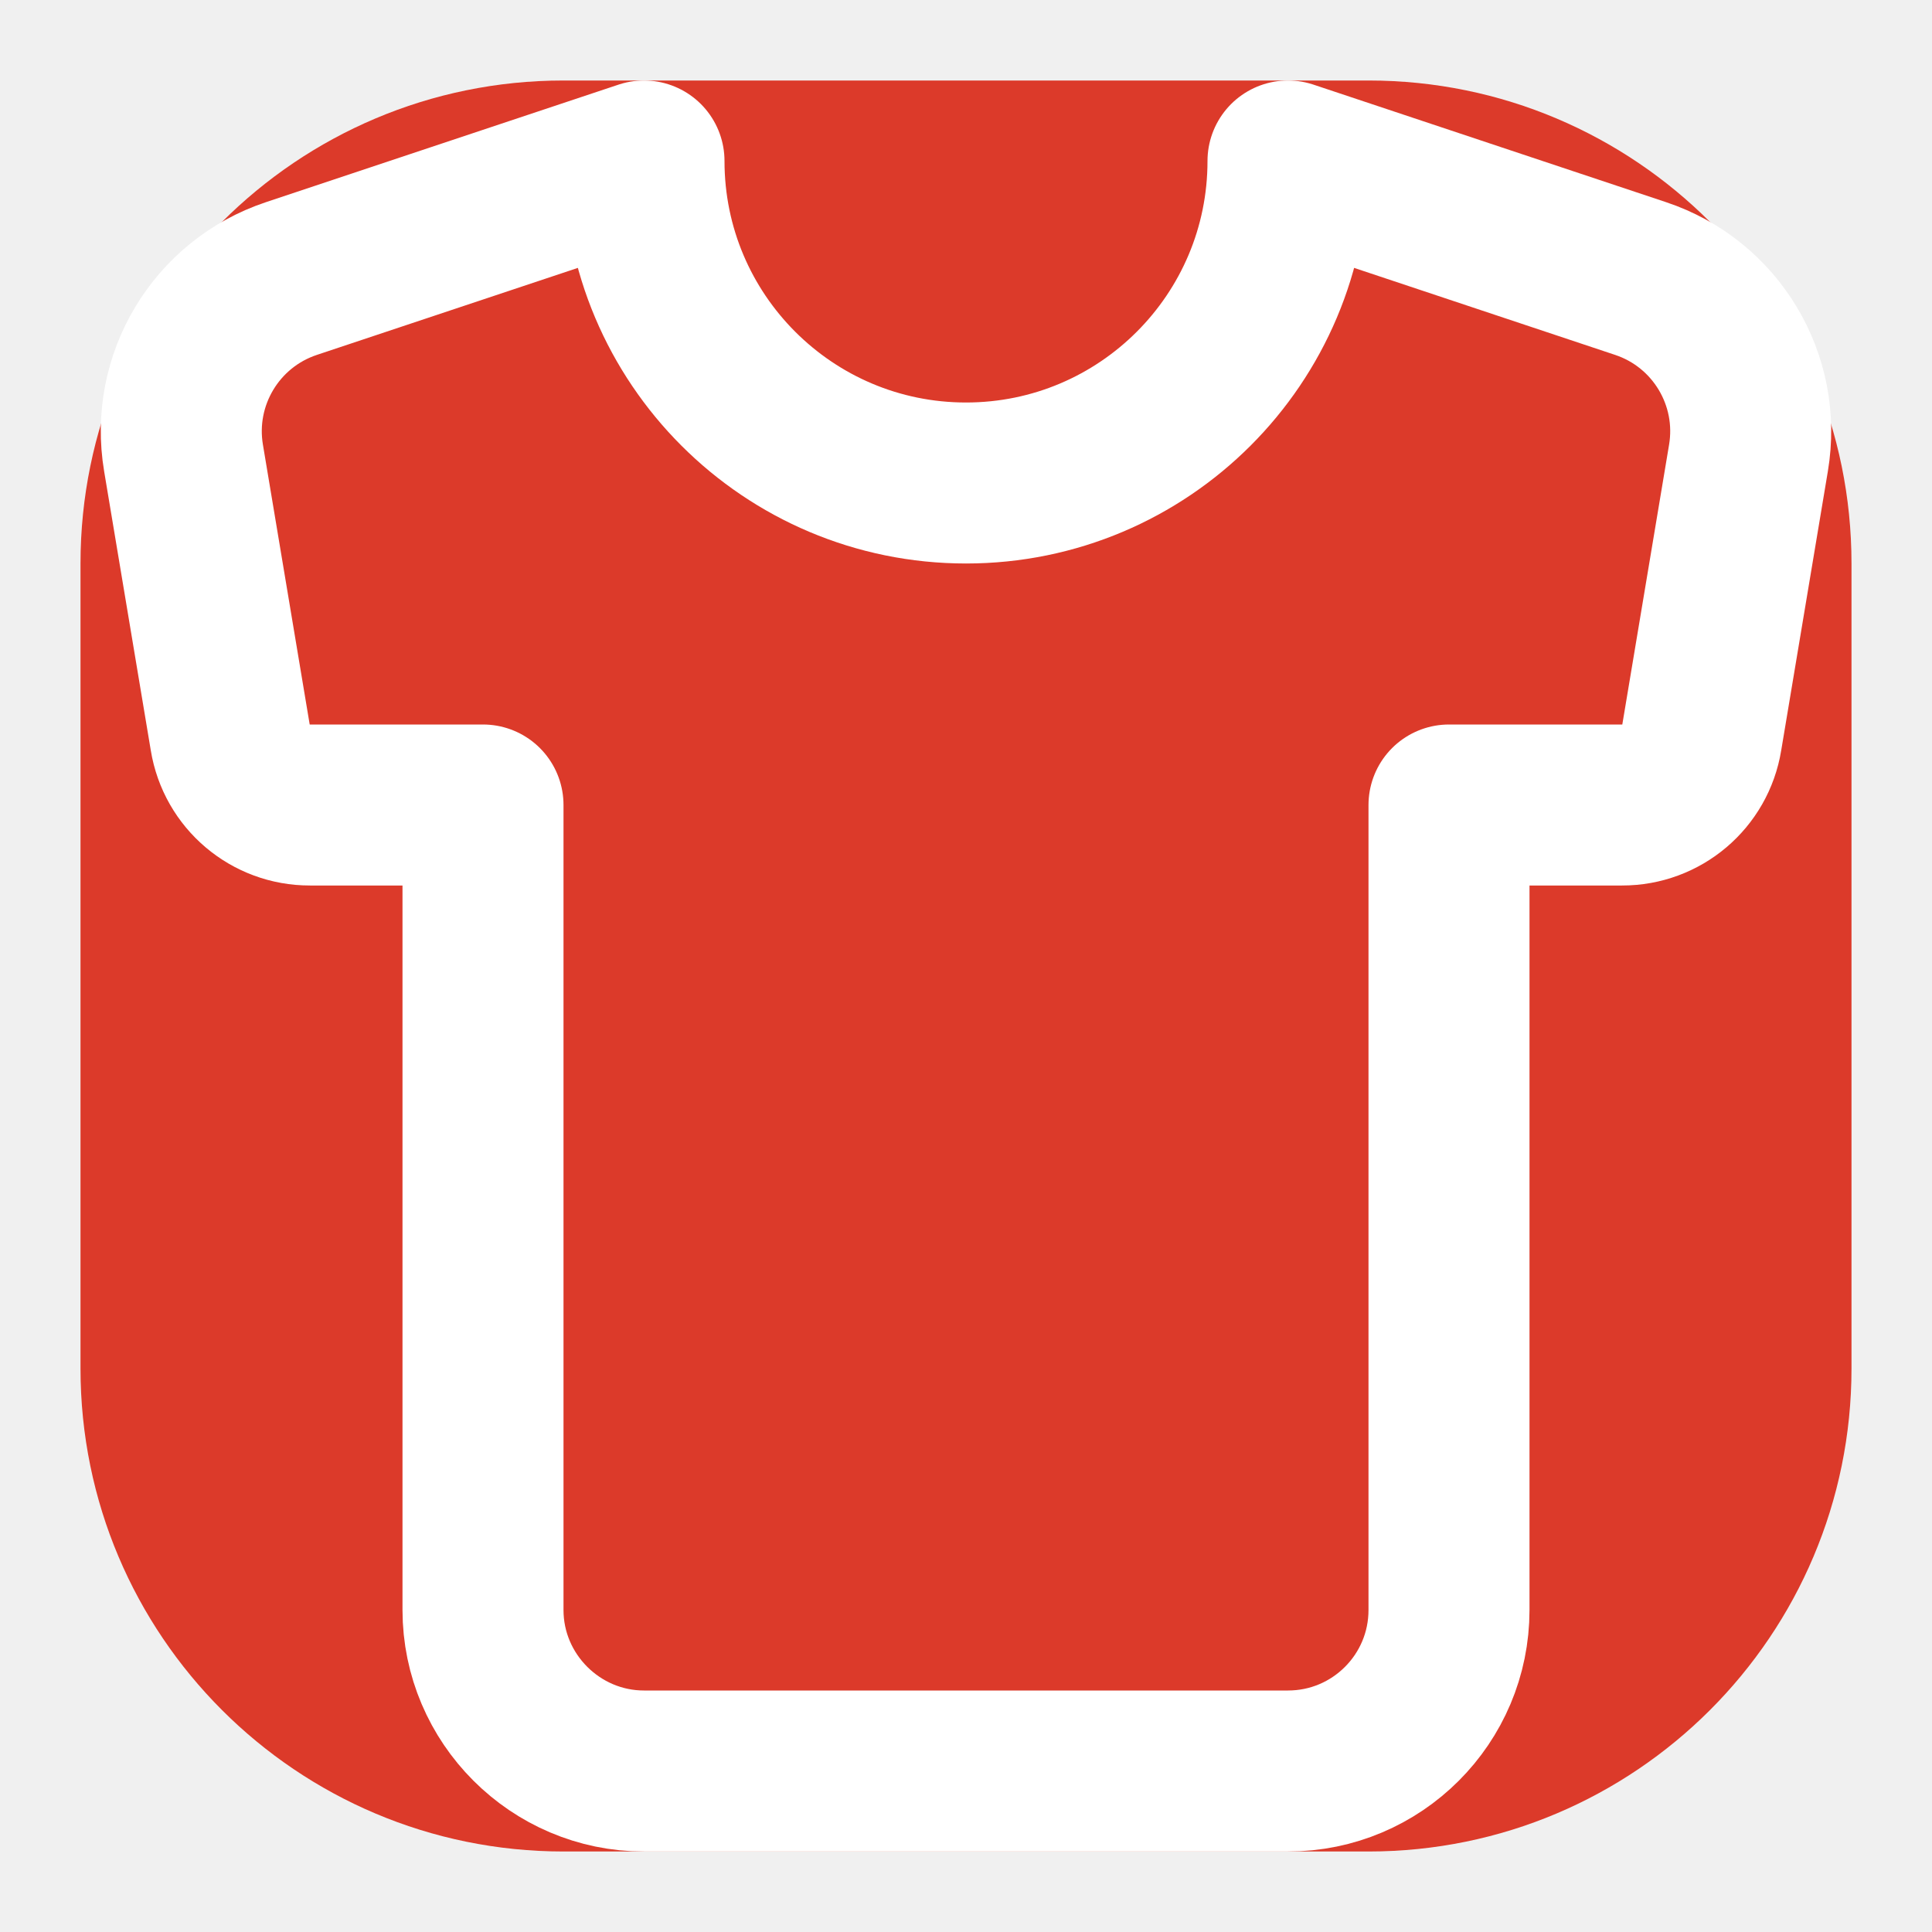
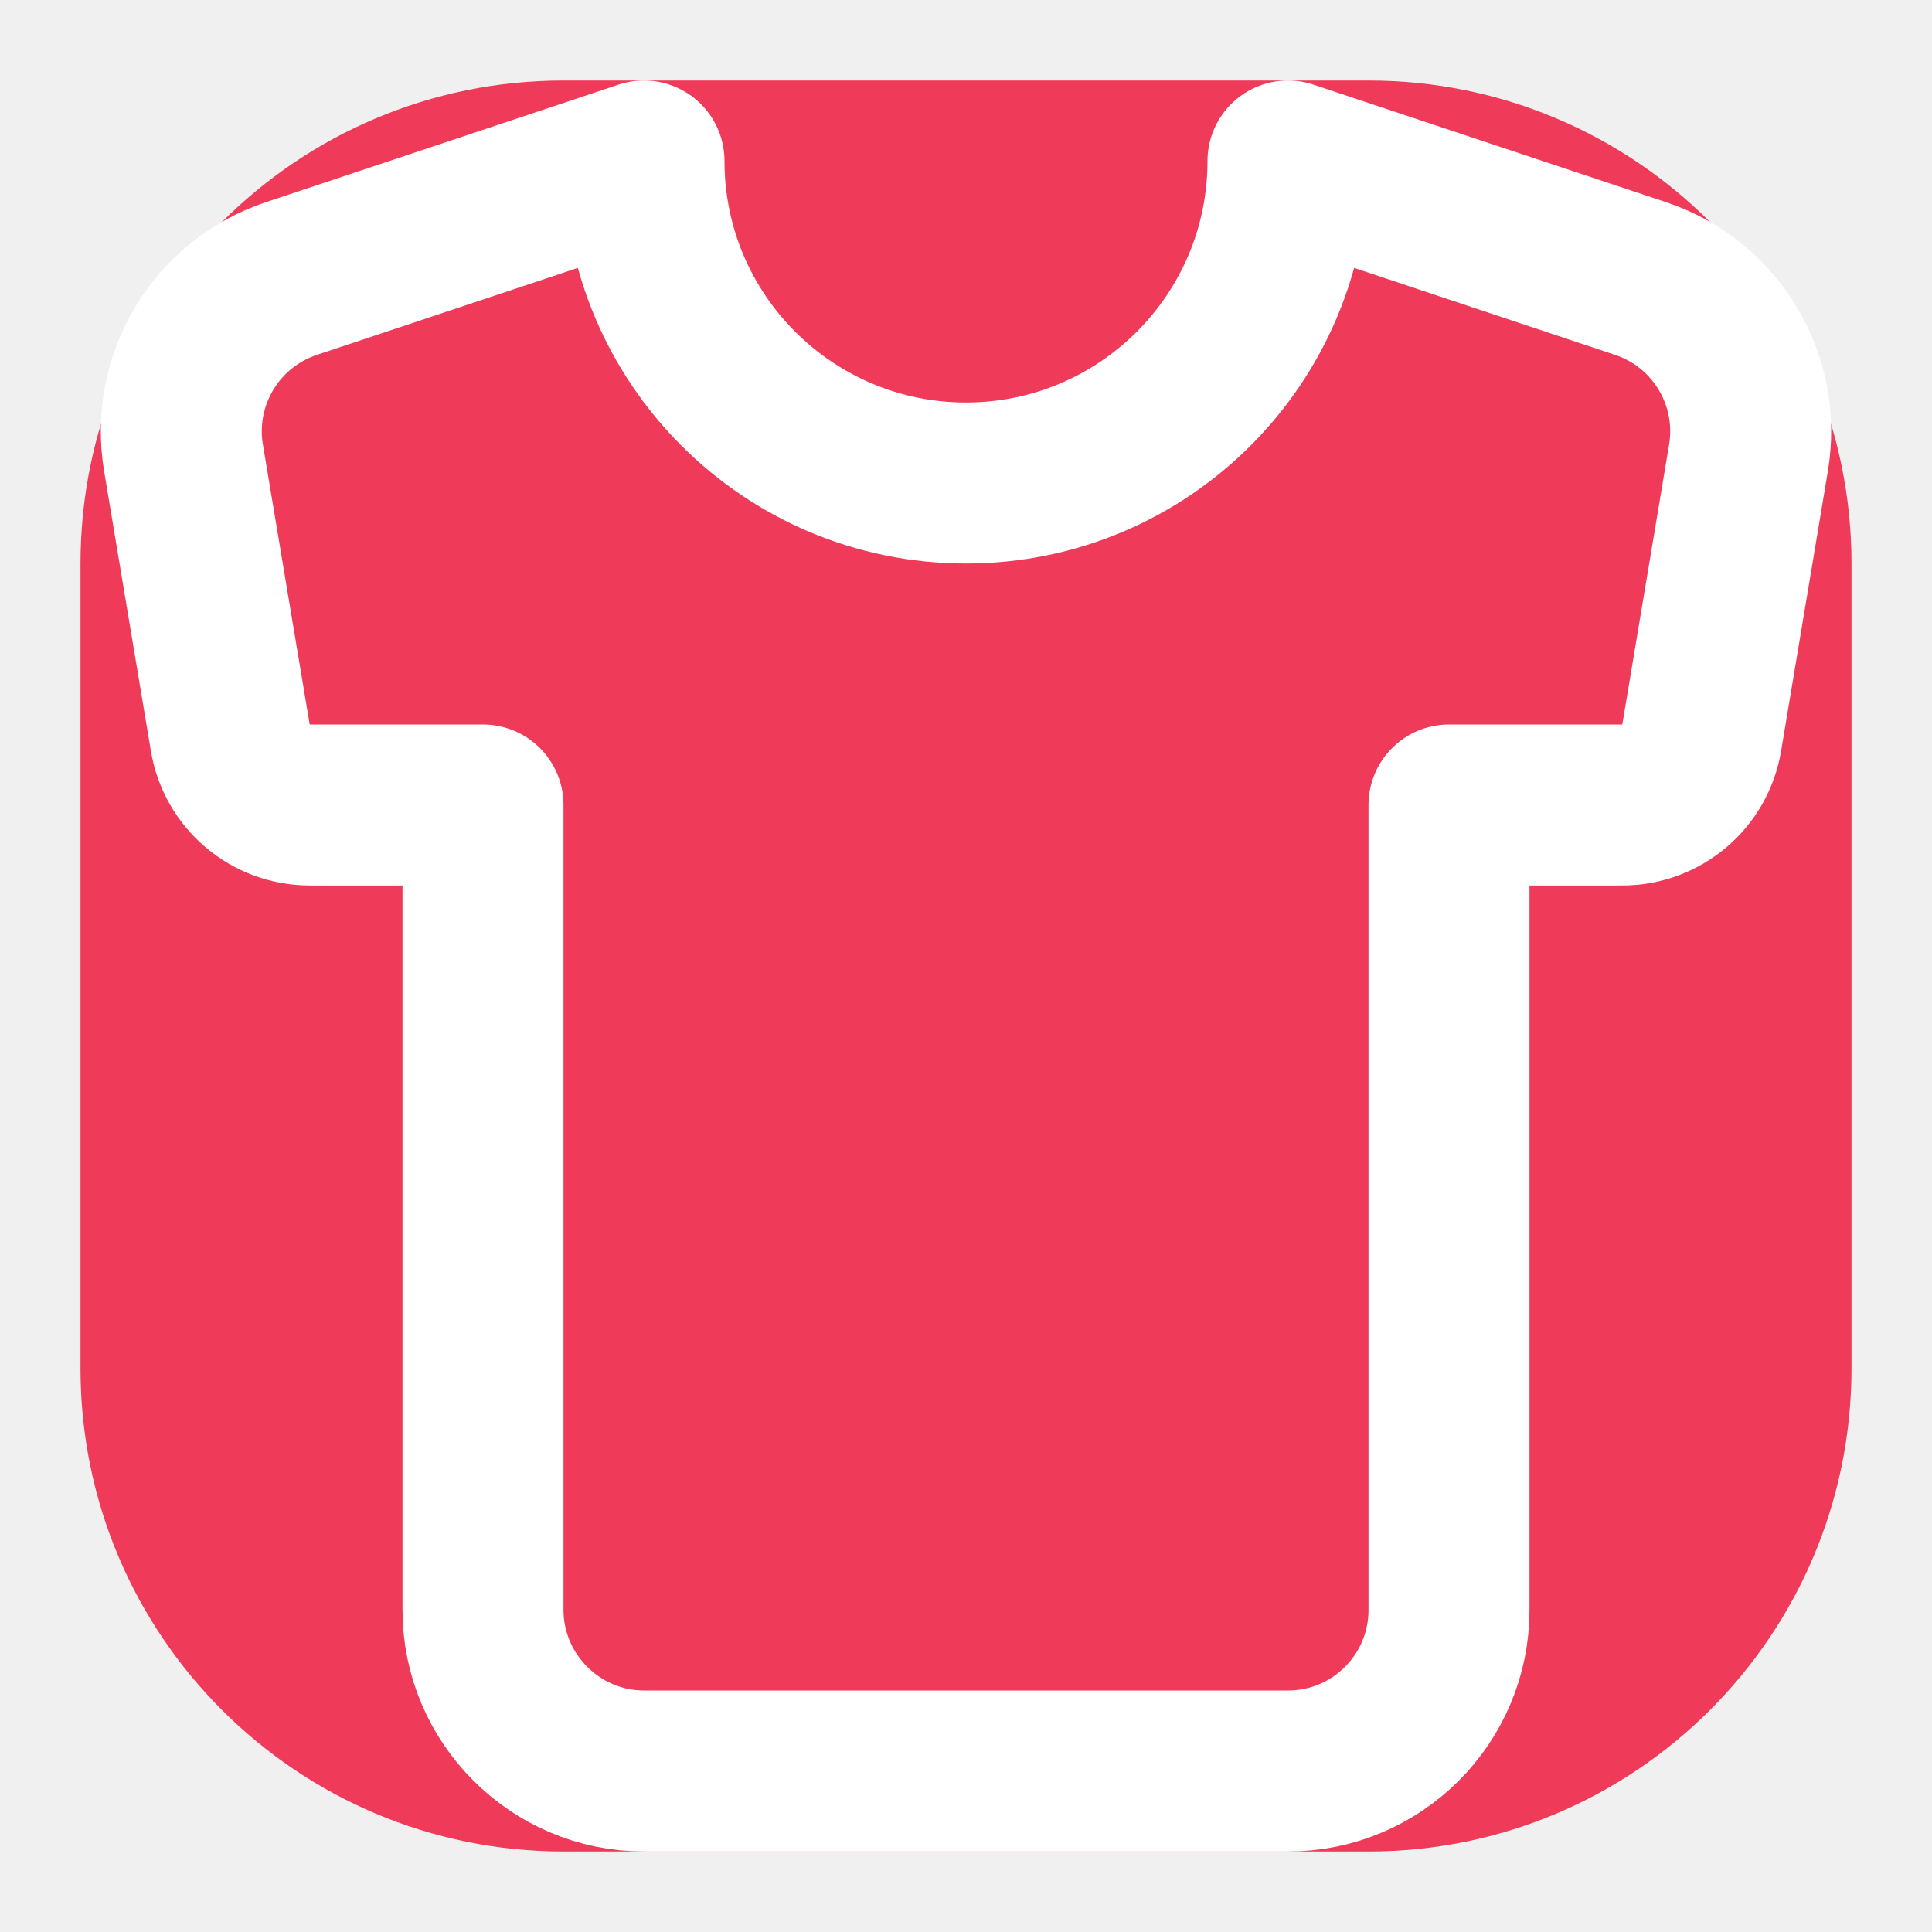
- <svg xmlns="http://www.w3.org/2000/svg" viewBox="0 0 24 24" fill="none" stroke="#dc3a2a" stroke-width="2" stroke-linecap="round" stroke-linejoin="round">
-   <rect width="22" height="22" x="1" y="1" rx="6" fill="#dc3a2a" stroke="none" />
+ <svg xmlns="http://www.w3.org/2000/svg" viewBox="0 0 24 24" fill="none" stroke="#ef3a59" stroke-width="2" stroke-linecap="round" stroke-linejoin="round">
+   <rect width="22" height="22" x="1" y="1" rx="6" fill="#ef3a59" stroke="none" />
  <path d="M20.38 3.46 16 2a4 4 0 0 1-8 0L3.62 3.46a2 2 0 0 0-1.34 2.23l.58 3.47a1 1 0 0 0 .99.84H6v10c0 1.1.9 2 2 2h8a2 2 0 0 0 2-2V10h2.15a1 1 0 0 0 .99-.84l.58-3.47a2 2 0 0 0-1.34-2.23z" stroke="white" />
</svg>
